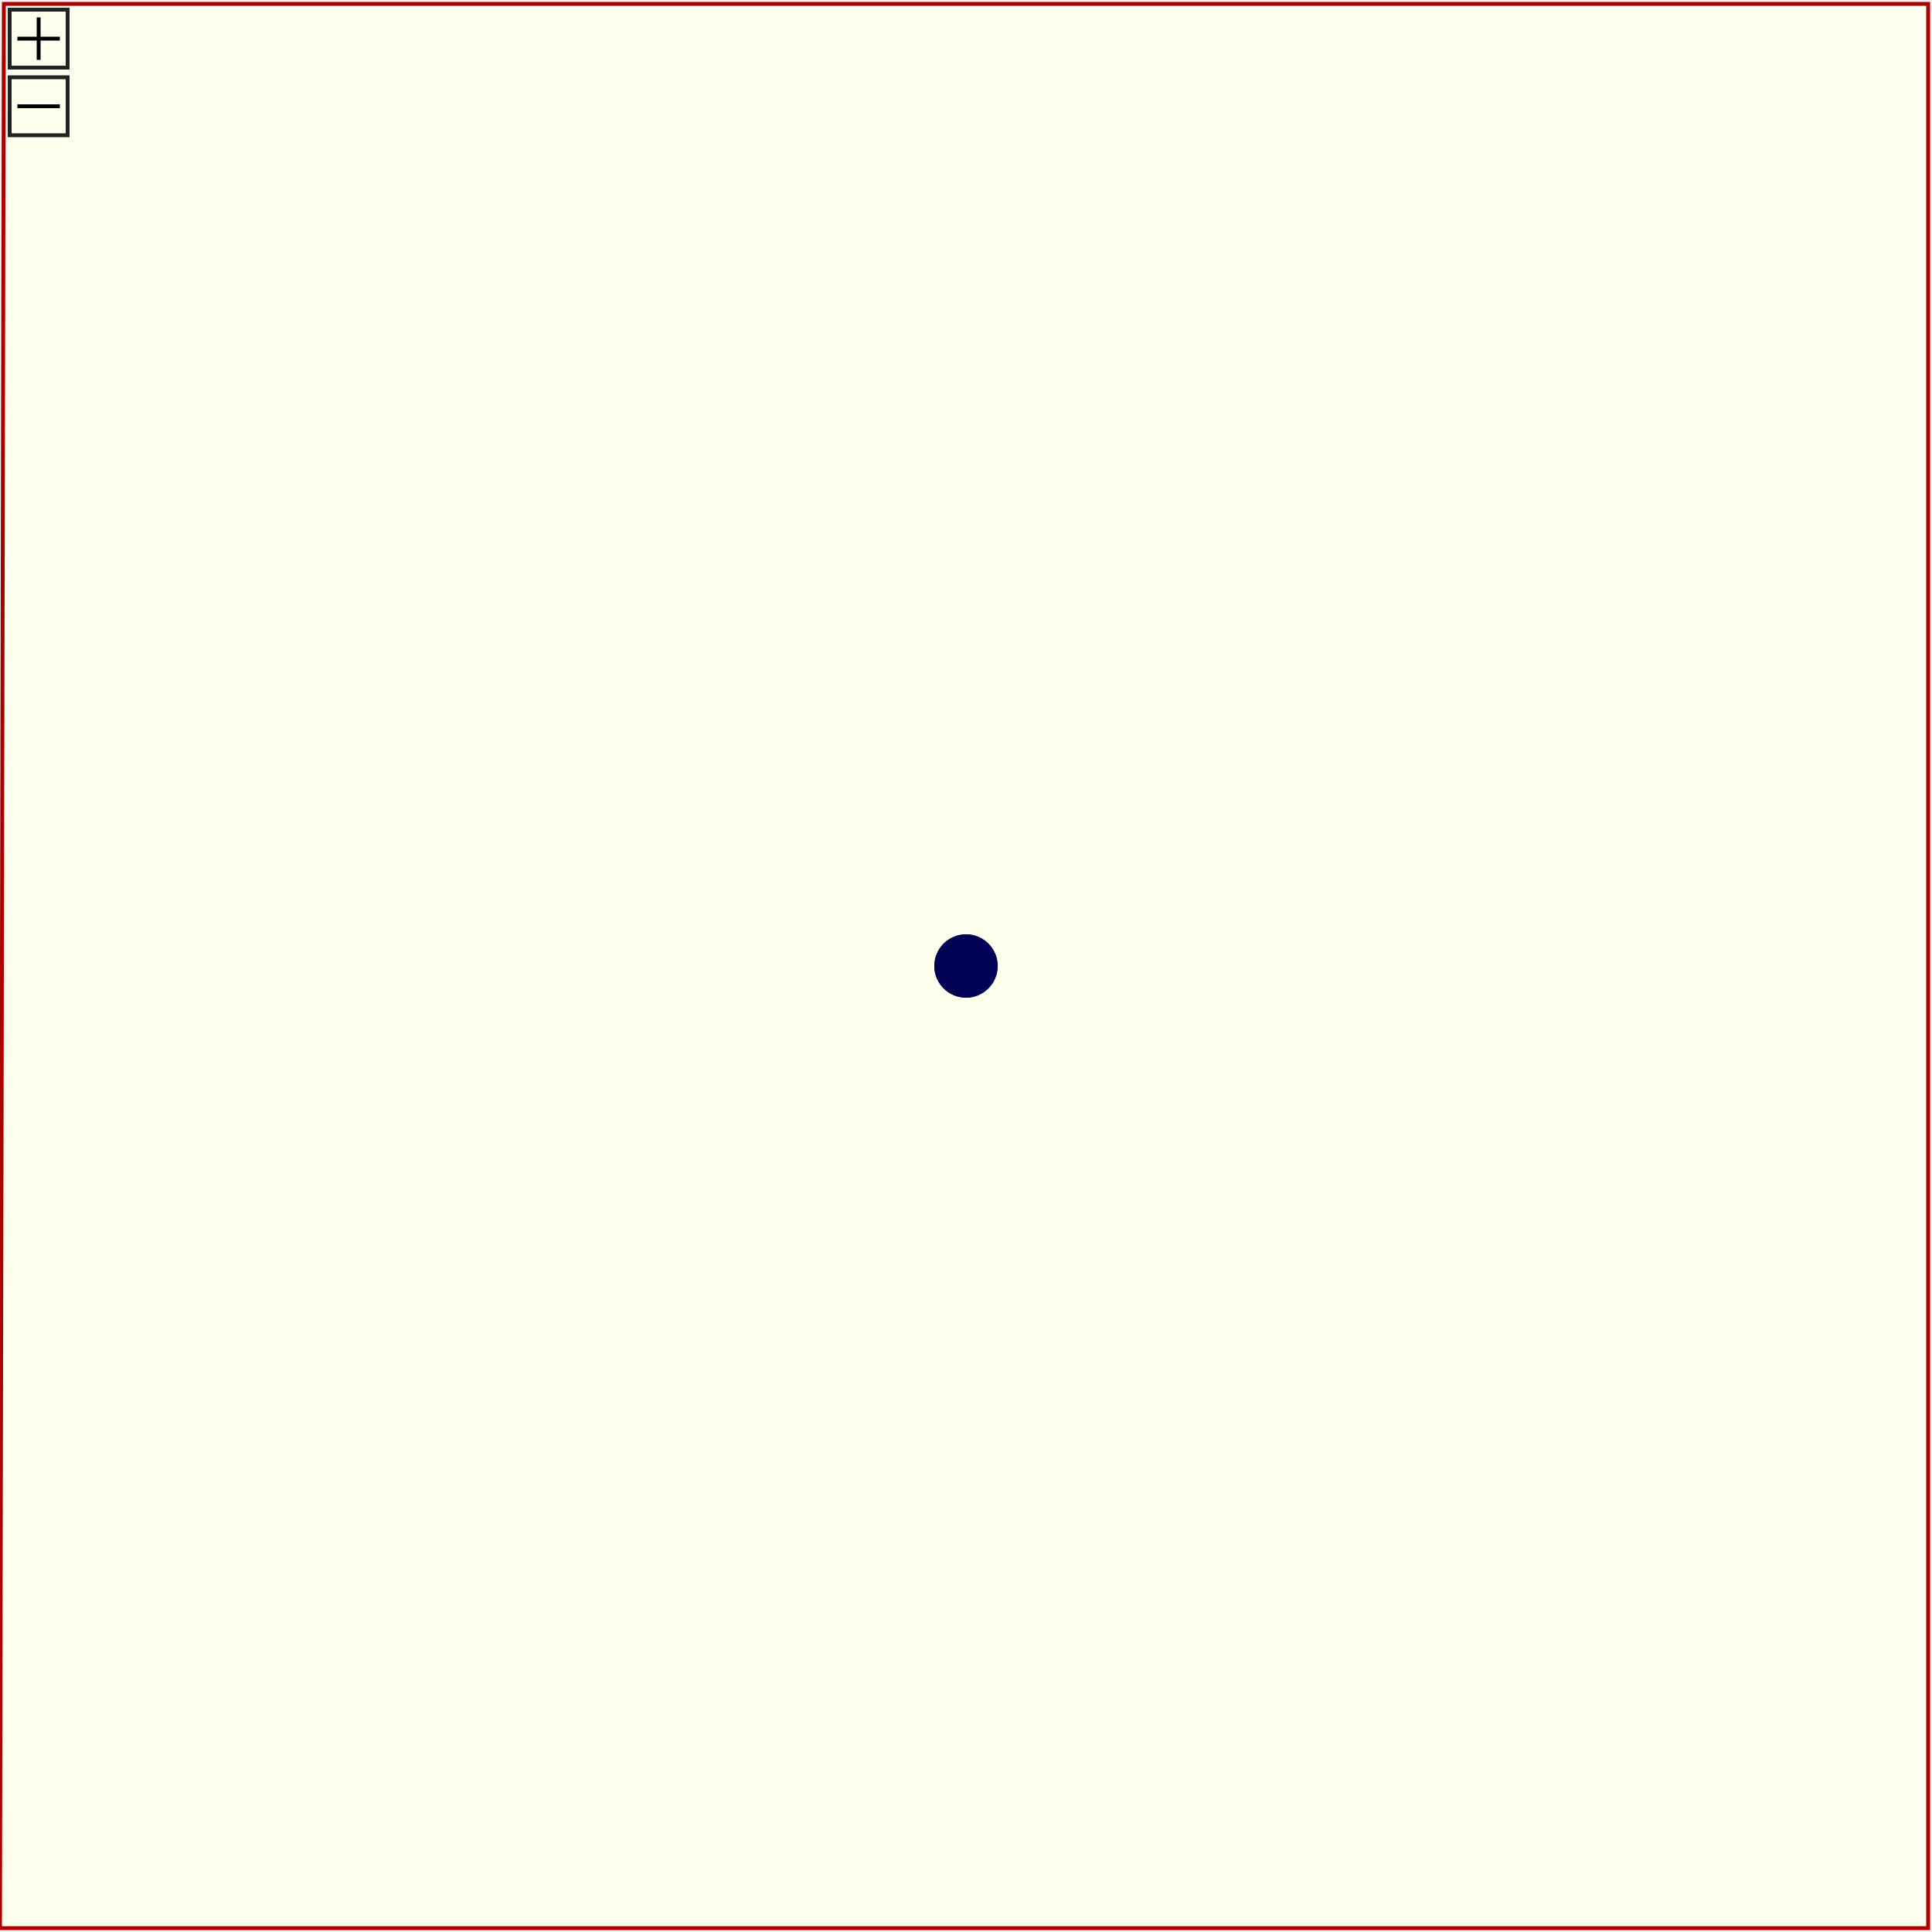
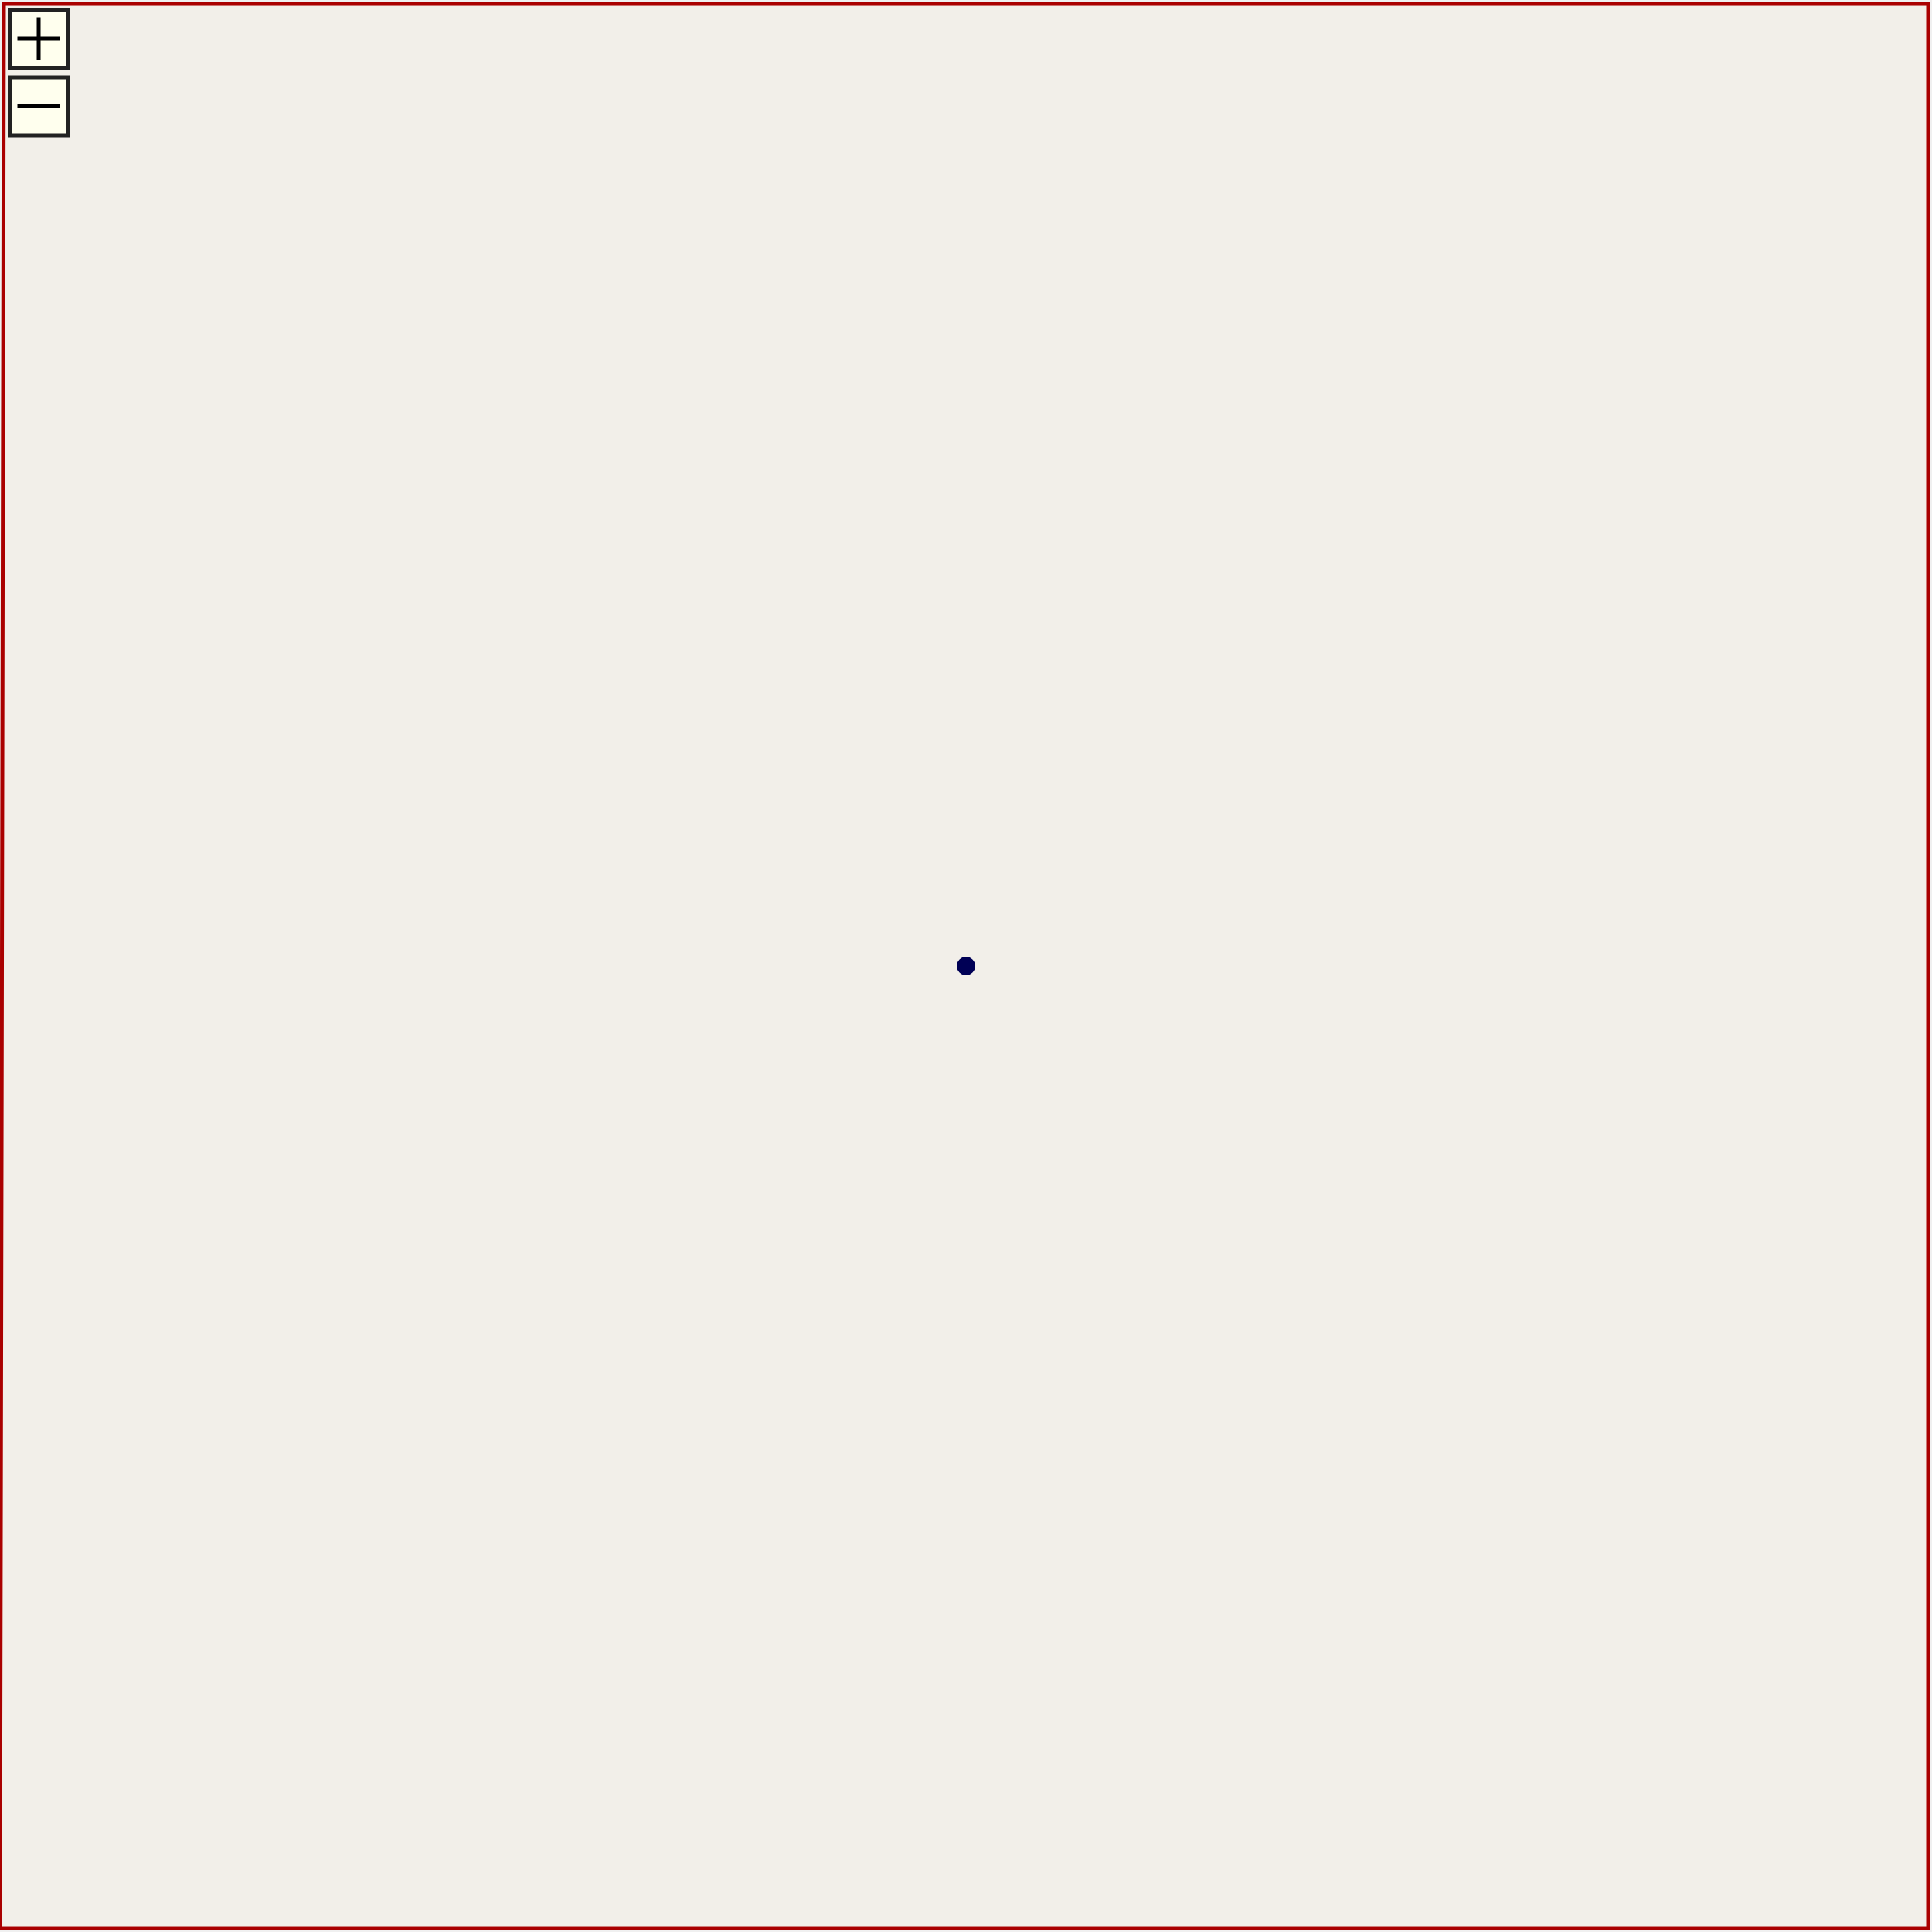
<svg xmlns="http://www.w3.org/2000/svg" xmlns:xlink="http://www.w3.org/1999/xlink" width="100%" height="100%" viewBox="0 0 1000 1000">
  <style>
#snet {fill: none; stroke-linecap: round; stroke-linejoin: bevel}

- .outline .m, .outline .t {stroke: #300; stroke-width: 40}
- .z1 .outline .m, .z1 .outline .t {stroke-width: 20}
- .outline .p {stroke: #220; stroke-width: 32}
- .z1 .outline .p {stroke: #220; stroke-width: 16}
- .outline .s {stroke: #222; stroke-width: 12}
- .outline .d {stroke: #333; stroke-width: 10}
- .outline .r {stroke: #444; stroke-width: 8}
+ .outline .m, .outline .t {stroke: #e15983; stroke-width: 14}
+ .fill .m, .fill .t {stroke: #e892a2; stroke-width: 12.5}

- .fill .m, .fill .t {stroke: #faa; stroke-width: 36}
- .z1 .fill .m, .z1 .fill .t {stroke-width: 18}
- .fill .p {stroke: #ffa; stroke-width: 28}
- .z1 .fill .p {stroke: #ffa; stroke-width: 14}
- .fill .s {stroke: #fff; stroke-width: 10}
- .fill .d {stroke: #f5f5f5; stroke-width: 8}
- .fill .r {stroke: #ddd; stroke-width: 6}
+ .outline .p {stroke: #b78b34; stroke-width: 13}
+ .fill .p {stroke: #fcd6a4; stroke-width: 11.5}
+ 
+ .outline .s {stroke: #96a03b; stroke-width: 12}
+ .fill .s {stroke: #f7fabf; stroke-width: 10.5}
+ 
+ .outline .d {stroke: #cccbcb; stroke-width: 11}
+ .fill .d {stroke: #fff; stroke-width: 9.5}
+ 
+ .outline .r {stroke: #cccbcb; stroke-width: 8}
+ .fill .r {stroke: #fff; stroke-width: 6.5}


.z0, .z1 {transition: all 0.2s linear}
- .z0 {transform: scale(0.8)}
- .z1 {transform: scale(1.6)}
+ .z0 {transform: scale(0.7)}
+ .z1 {transform: scale(1.4)}

#zoom-in, #zoom-out {cursor: pointer}
</style>
  <defs>
    <g id="snet">
      <circle cx="0" cy="0" r="20" fill="#005" />
    </g>
  </defs>
-   <path d="M 2 2 H 998 V 998 H 0 z" fill="#ffe" stroke="#a00" stroke-width="2" />
+   <path d="M 2 2 H 998 V 998 H 0 z" fill="#f2efe9" stroke="#a00" stroke-width="2" />
  <g class="streets" transform="translate(500 500)">
    <g class="z1">
      <g id="zp" class="z0">
        <g class="z0">
          <g class="z0">
-             <g>
-               <g class="outline">
-                 <use xlink:href="#snet" />
-               </g>
-               <g class="fill">
-                 <use xlink:href="#snet" />
+             <g class="z0">
+               <g class="z0">
+                 <g>
+                   <g class="outline">
+                     <use xlink:href="#snet" />
+                   </g>
+                   <g class="fill">
+                     <use xlink:href="#snet" />
+                   </g>
+                 </g>
              </g>
            </g>
          </g>
        </g>
      </g>
    </g>
  </g>
  <g id="zoom-in">
    <rect x="5" y="5" width="30" height="30" stroke="#222" stroke-width="2" fill="#ffe" />
    <path d="M 9 20 h 22 m -11 -11 v 22" stroke="#000" stroke-width="2" fill="none" />
  </g>
  <g id="zoom-out">
    <rect x="5" y="40" width="30" height="30" stroke="#222" stroke-width="2" fill="#ffe" />
    <path d="M 9 55 h 22" stroke="#000" stroke-width="2" fill="none" />
  </g>
</svg>
